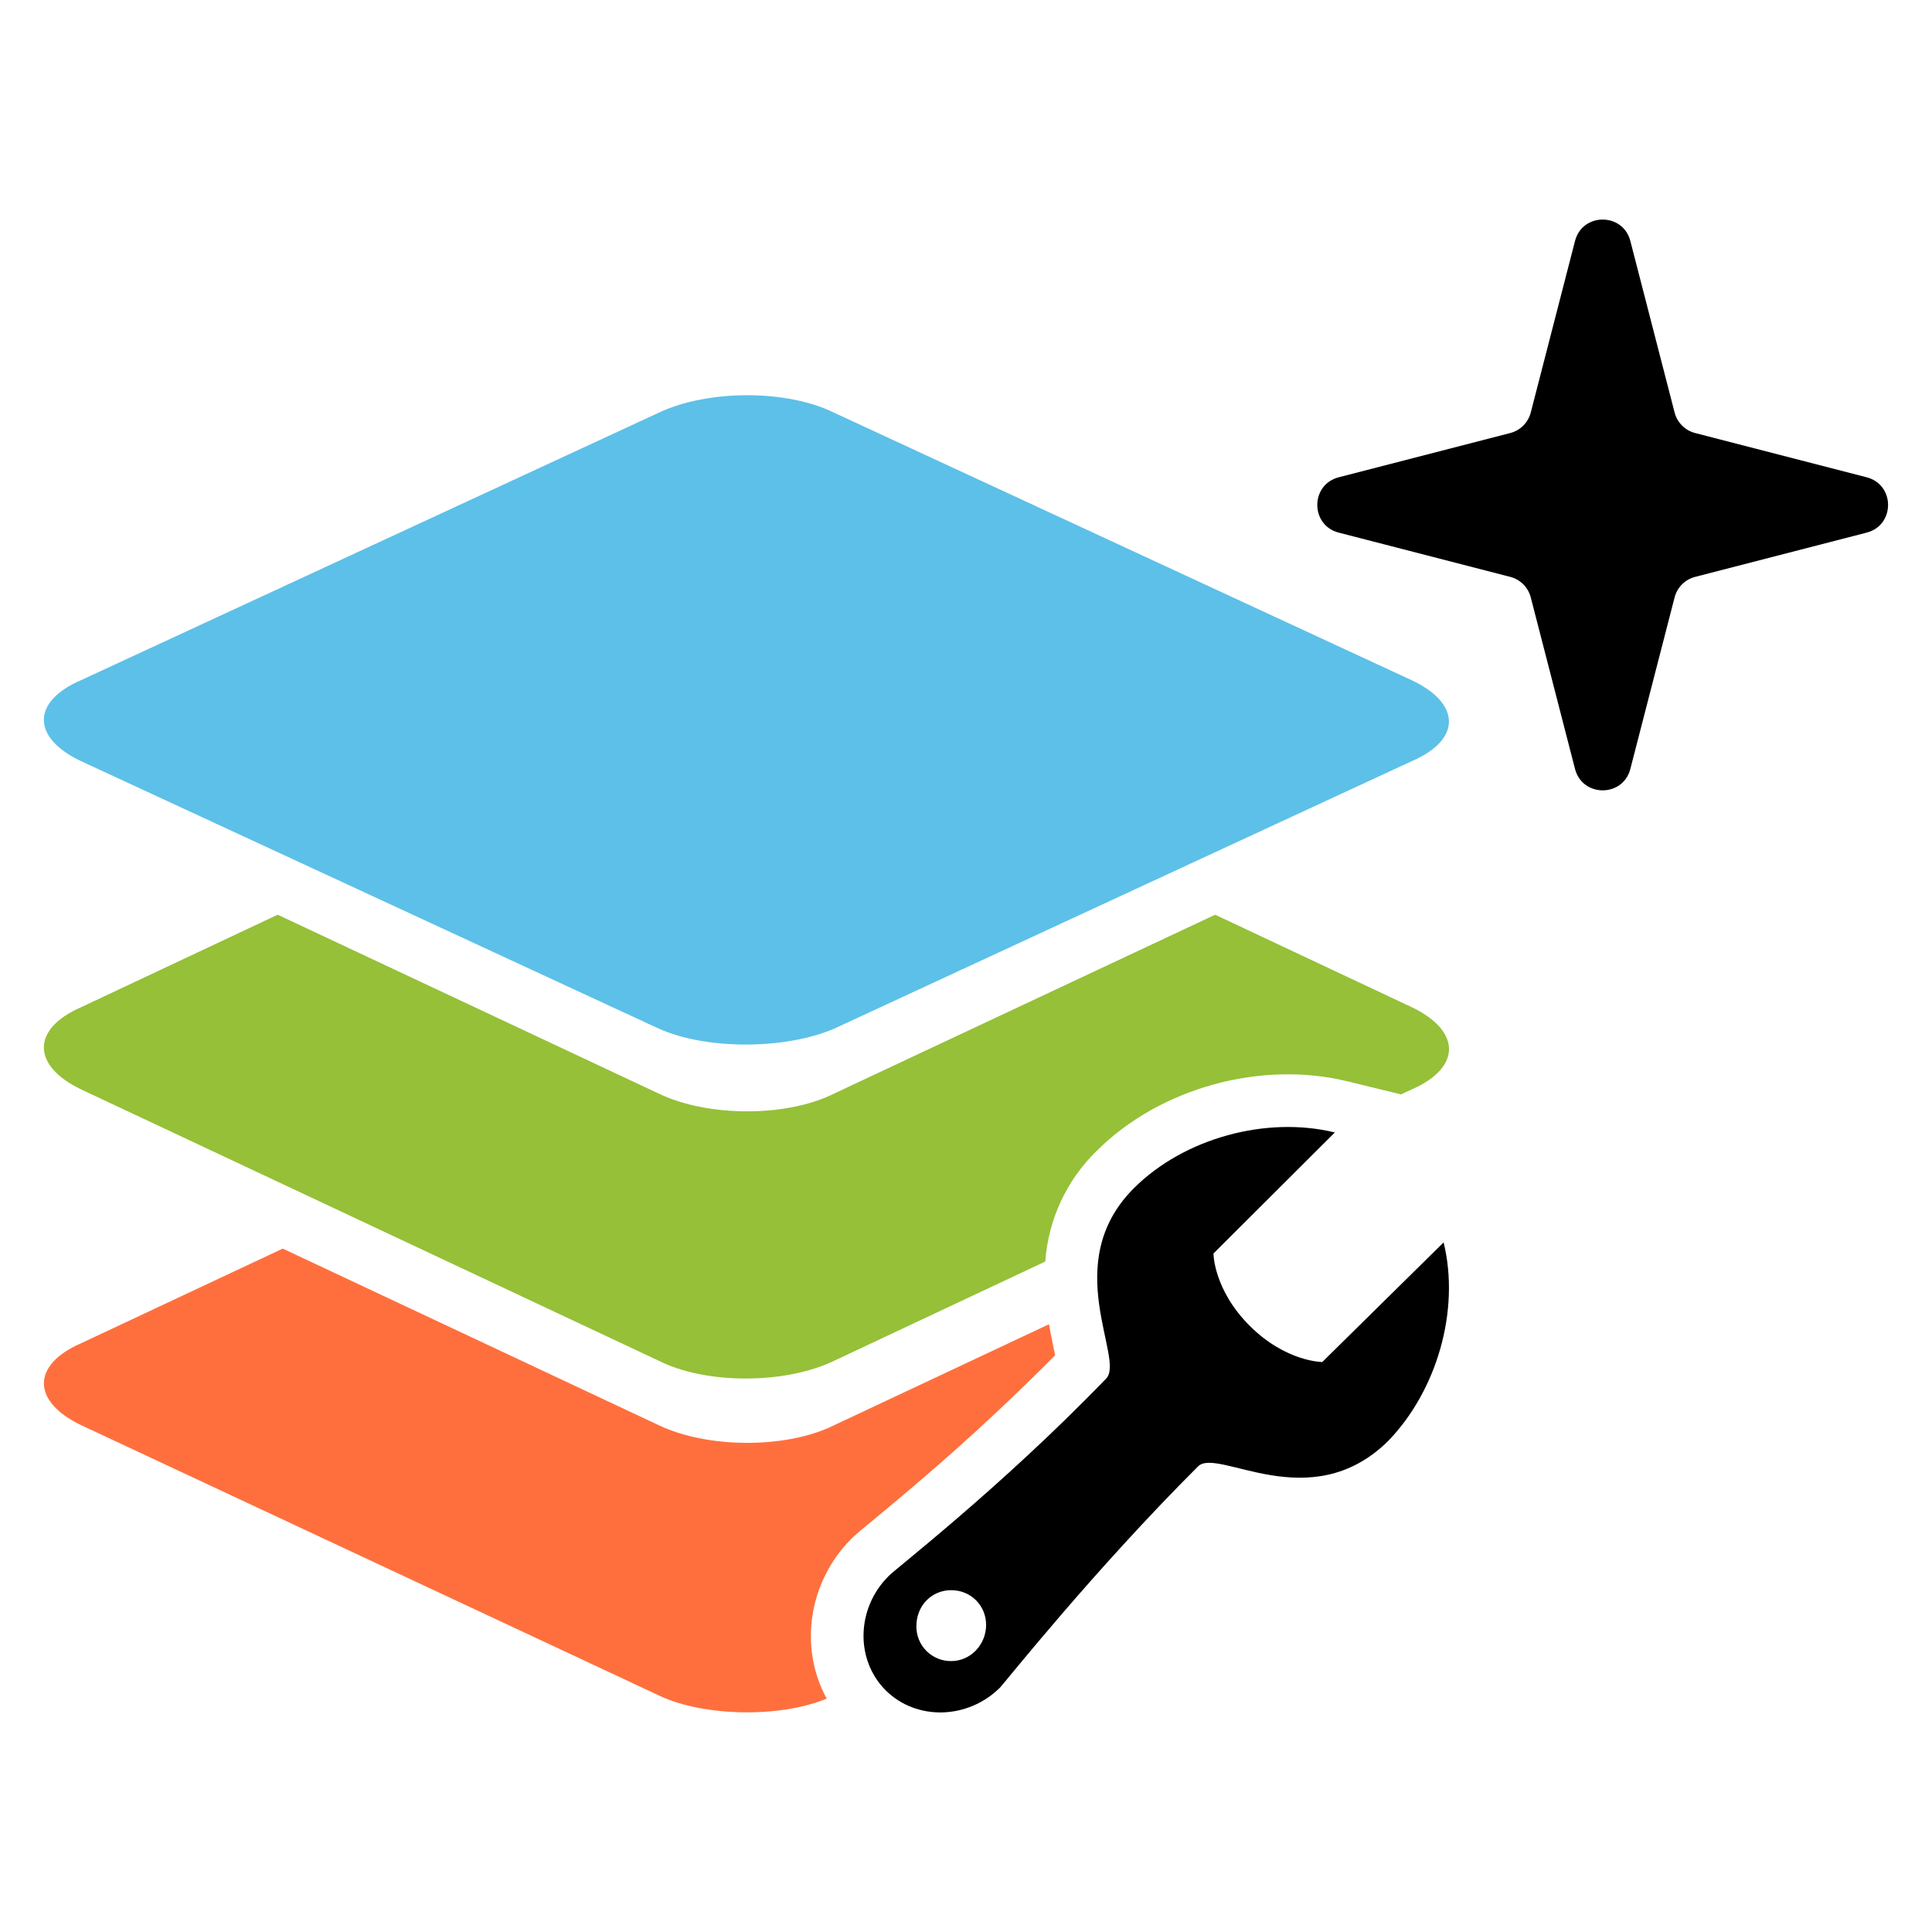
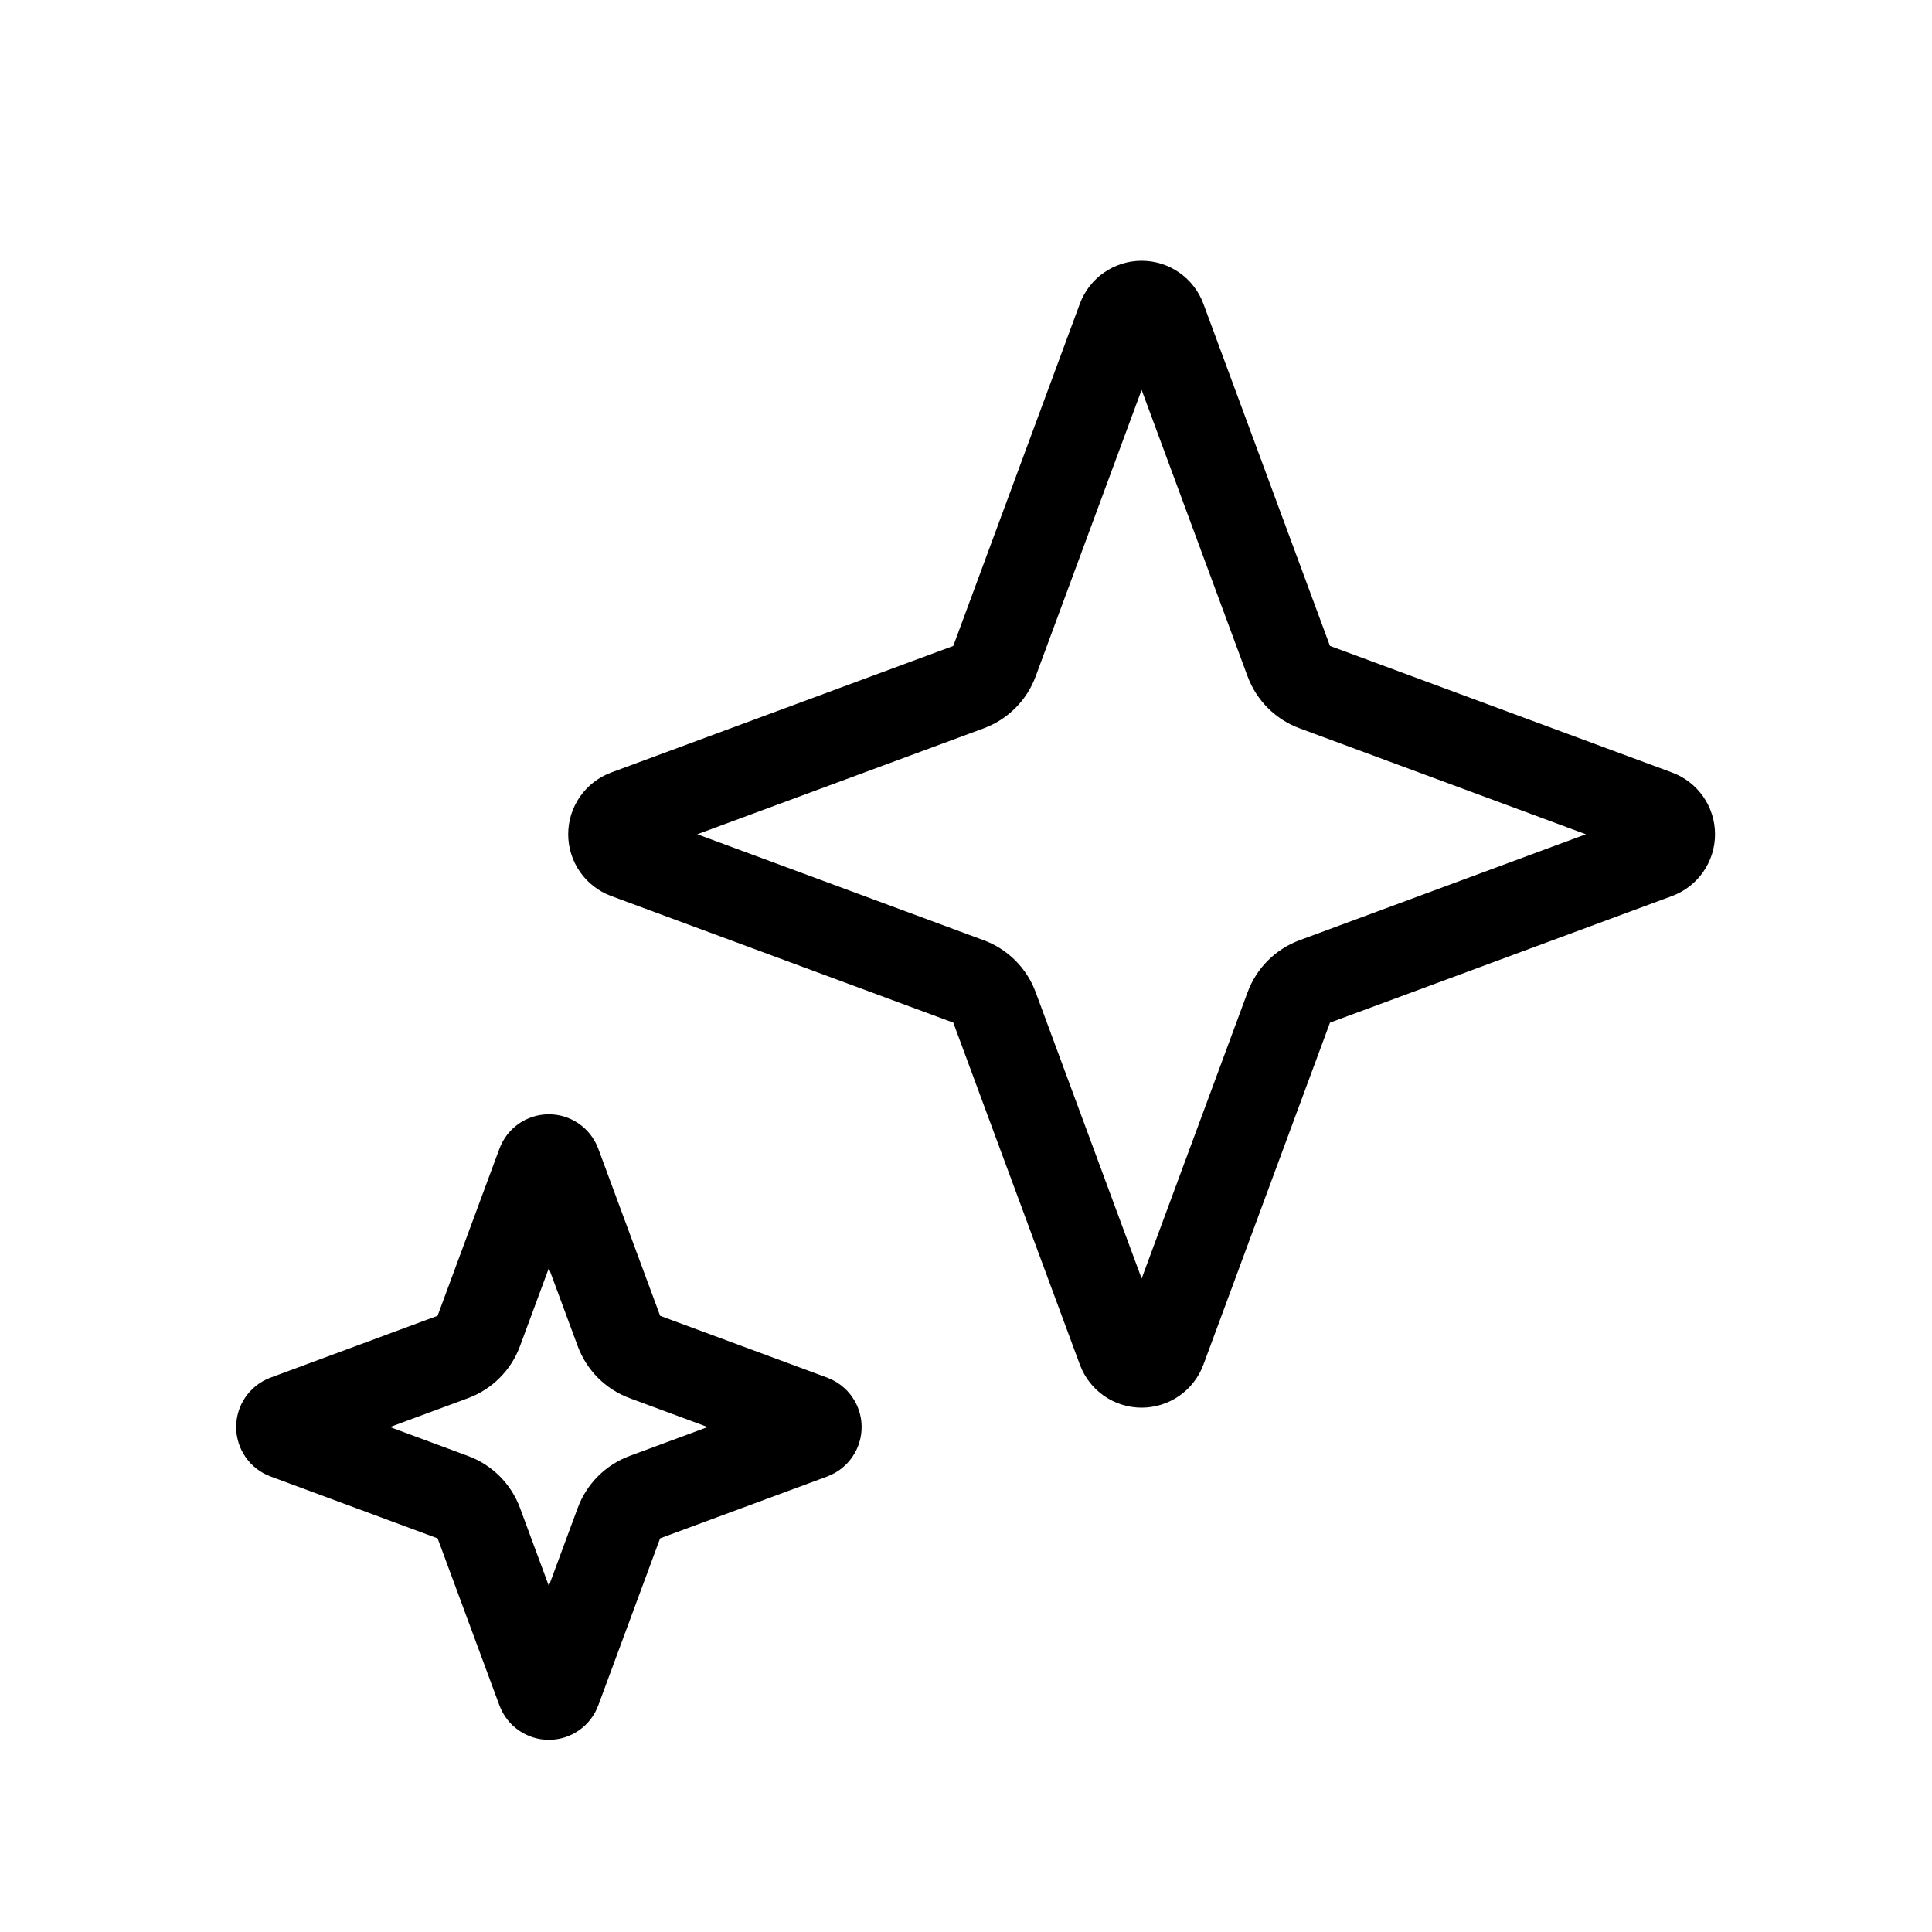
- <svg xmlns="http://www.w3.org/2000/svg" width="44" height="44" viewBox="0 0 44 44" fill="none">
-   <path d="M15.002 23.426 1.84 17.332c-1.121-.533-1.121-1.355 0-1.839L15 9.4c1.122-.532 2.925-.532 3.998 0l13.16 6.095c1.121.532 1.121 1.354 0 1.837L19 23.426c-1.122.484-2.925.484-3.997 0" fill="#5dc0e8" />
-   <path d="M32.16 22.942c1.12.54 1.12 1.374 0 1.865l-.253.117-1.222-.298c-1.956-.478-4.262.142-5.707 1.583a3.9 3.9 0 0 0-1.172 2.521l-4.808 2.26c-1.121.54-2.924.54-3.996 0L1.84 24.807c-1.121-.54-1.121-1.374 0-1.865l4.484-2.11 8.677 4.073c1.12.54 2.924.54 3.996 0l8.677-4.073z" fill="#95c038" />
-   <path d="M14.996 32.455c1.124.54 2.933.54 4.008 0l4.886-2.296c.047.268.106.54.14.707a51 51 0 0 1-2.982 2.775c-.455.392-.84.711-1.116.94l-.336.278a6 6 0 0 0-.186.164l-.022.024c-.966.963-1.204 2.466-.56 3.638-1.043.433-2.75.417-3.784-.054l-13.2-6.176c-1.125-.54-1.125-1.372 0-1.862l4.595-2.157z" fill="#ff6f3d" />
-   <path d="m32.878 28.294-2.764 2.725s-.826 0-1.652-.824-.826-1.648-.826-1.648l2.764-2.756c-1.557-.38-3.43.127-4.574 1.267-1.716 1.711-.191 3.897-.636 4.34-2.414 2.504-4.892 4.405-4.956 4.5-.73.728-.762 1.9-.063 2.598.699.697 1.874.665 2.605-.064.095-.095 2.128-2.661 4.51-5.037.445-.444 2.542 1.172 4.321-.57 1.112-1.141 1.652-2.979 1.27-4.531M21.664 37.83a.785.785 0 0 1-.794-.792c0-.475.35-.823.794-.823s.794.348.794.792c0 .443-.35.823-.794.823M35.87 5.488c.168-.65 1.092-.65 1.26 0l1.008 3.907a.65.65 0 0 0 .467.467l3.907 1.008c.65.168.65 1.092 0 1.26l-3.907 1.008a.65.65 0 0 0-.467.467l-1.008 3.907c-.168.65-1.092.65-1.26 0l-1.008-3.907a.65.65 0 0 0-.467-.467l-3.907-1.008c-.65-.168-.65-1.092 0-1.26l3.907-1.008a.65.65 0 0 0 .467-.467z" fill="currentColor" class="text-link" />
+ <svg xmlns="http://www.w3.org/2000/svg" width="44" height="44" fill="none" stroke="currentColor" viewBox="0 0 44 44">
+   <path stroke-width="2" d="M25.53 7.267a.5.5 0 0 1 .939 0l2.882 7.79a1 1 0 0 0 .591.591l7.79 2.883a.5.5 0 0 1 0 .938l-7.79 2.883a1 1 0 0 0-.59.59l-2.883 7.79a.5.5 0 0 1-.938 0l-2.883-7.79a1 1 0 0 0-.59-.59l-7.791-2.883a.5.5 0 0 1 0-.938l7.79-2.882a1 1 0 0 0 .591-.591zm-13.218 19.24a.2.2 0 0 1 .375 0l1.409 3.806a1 1 0 0 0 .59.591l3.807 1.409a.2.2 0 0 1 0 .375l-3.806 1.408a1 1 0 0 0-.591.591l-1.409 3.806a.2.2 0 0 1-.375 0l-1.408-3.806a1 1 0 0 0-.591-.59l-3.806-1.41a.2.2 0 0 1 0-.374l3.806-1.409a1 1 0 0 0 .59-.59z" class="icon-normal" />
</svg>
